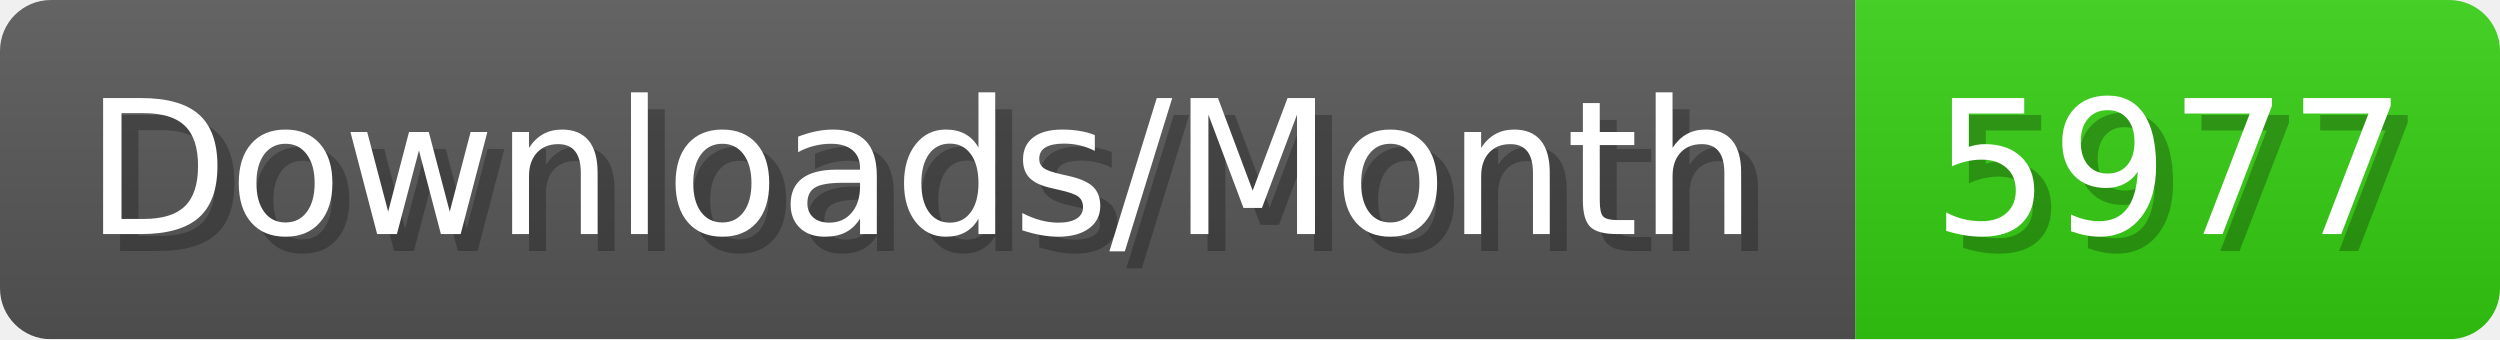
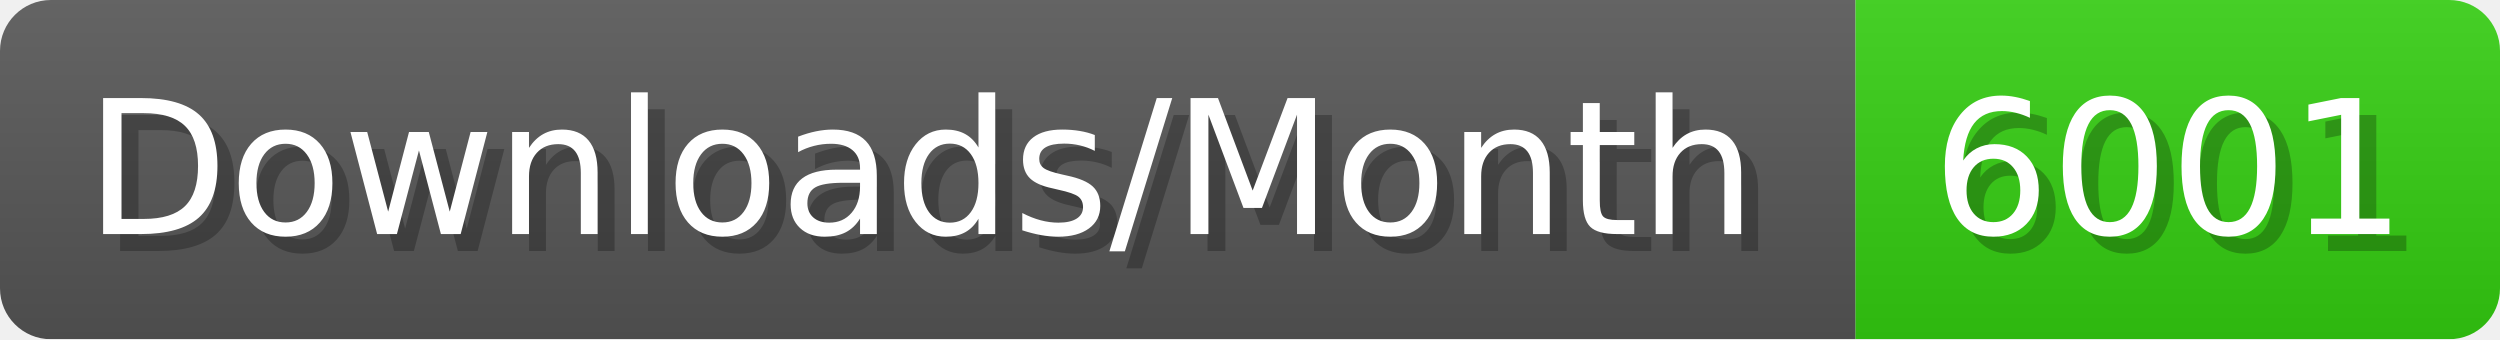
- <svg xmlns="http://www.w3.org/2000/svg" width="147.4" height="20" viewBox="0 0 1474 200" role="img" aria-label="Downloads/Month: 5977">
+ <svg xmlns="http://www.w3.org/2000/svg" width="147.4" height="20" viewBox="0 0 1474 200" role="img" aria-label="Downloads/Month: 6001">
  <linearGradient id="YlXUI" x2="0" y2="100%">
    <stop offset="0" stop-opacity=".1" stop-color="#EEE" />
    <stop offset="1" stop-opacity=".1" />
  </linearGradient>
  <mask id="JHhop">
    <rect width="1474" height="200" rx="30" fill="#FFF" />
  </mask>
  <g mask="url(#JHhop)">
    <rect width="1094" height="200" fill="#555" />
    <rect width="380" height="200" fill="#3C1" x="1094" />
    <rect width="1474" height="200" fill="url(#YlXUI)" />
  </g>
  <g aria-hidden="true" fill="#fff" text-anchor="start" font-family="Verdana,DejaVu Sans,sans-serif" font-size="110">
    <text x="60" y="148" textLength="994" fill="#000" opacity="0.25">Downloads/Month</text>
    <text x="50" y="138" textLength="994">Downloads/Month</text>
-     <text x="1149" y="148" textLength="280" fill="#000" opacity="0.25">5977</text>
-     <text x="1139" y="138" textLength="280">5977</text>
+     <text x="1149" y="148" textLength="280" fill="#000" opacity="0.25">6001</text>
+     <text x="1139" y="138" textLength="280">6001</text>
  </g>
</svg>
